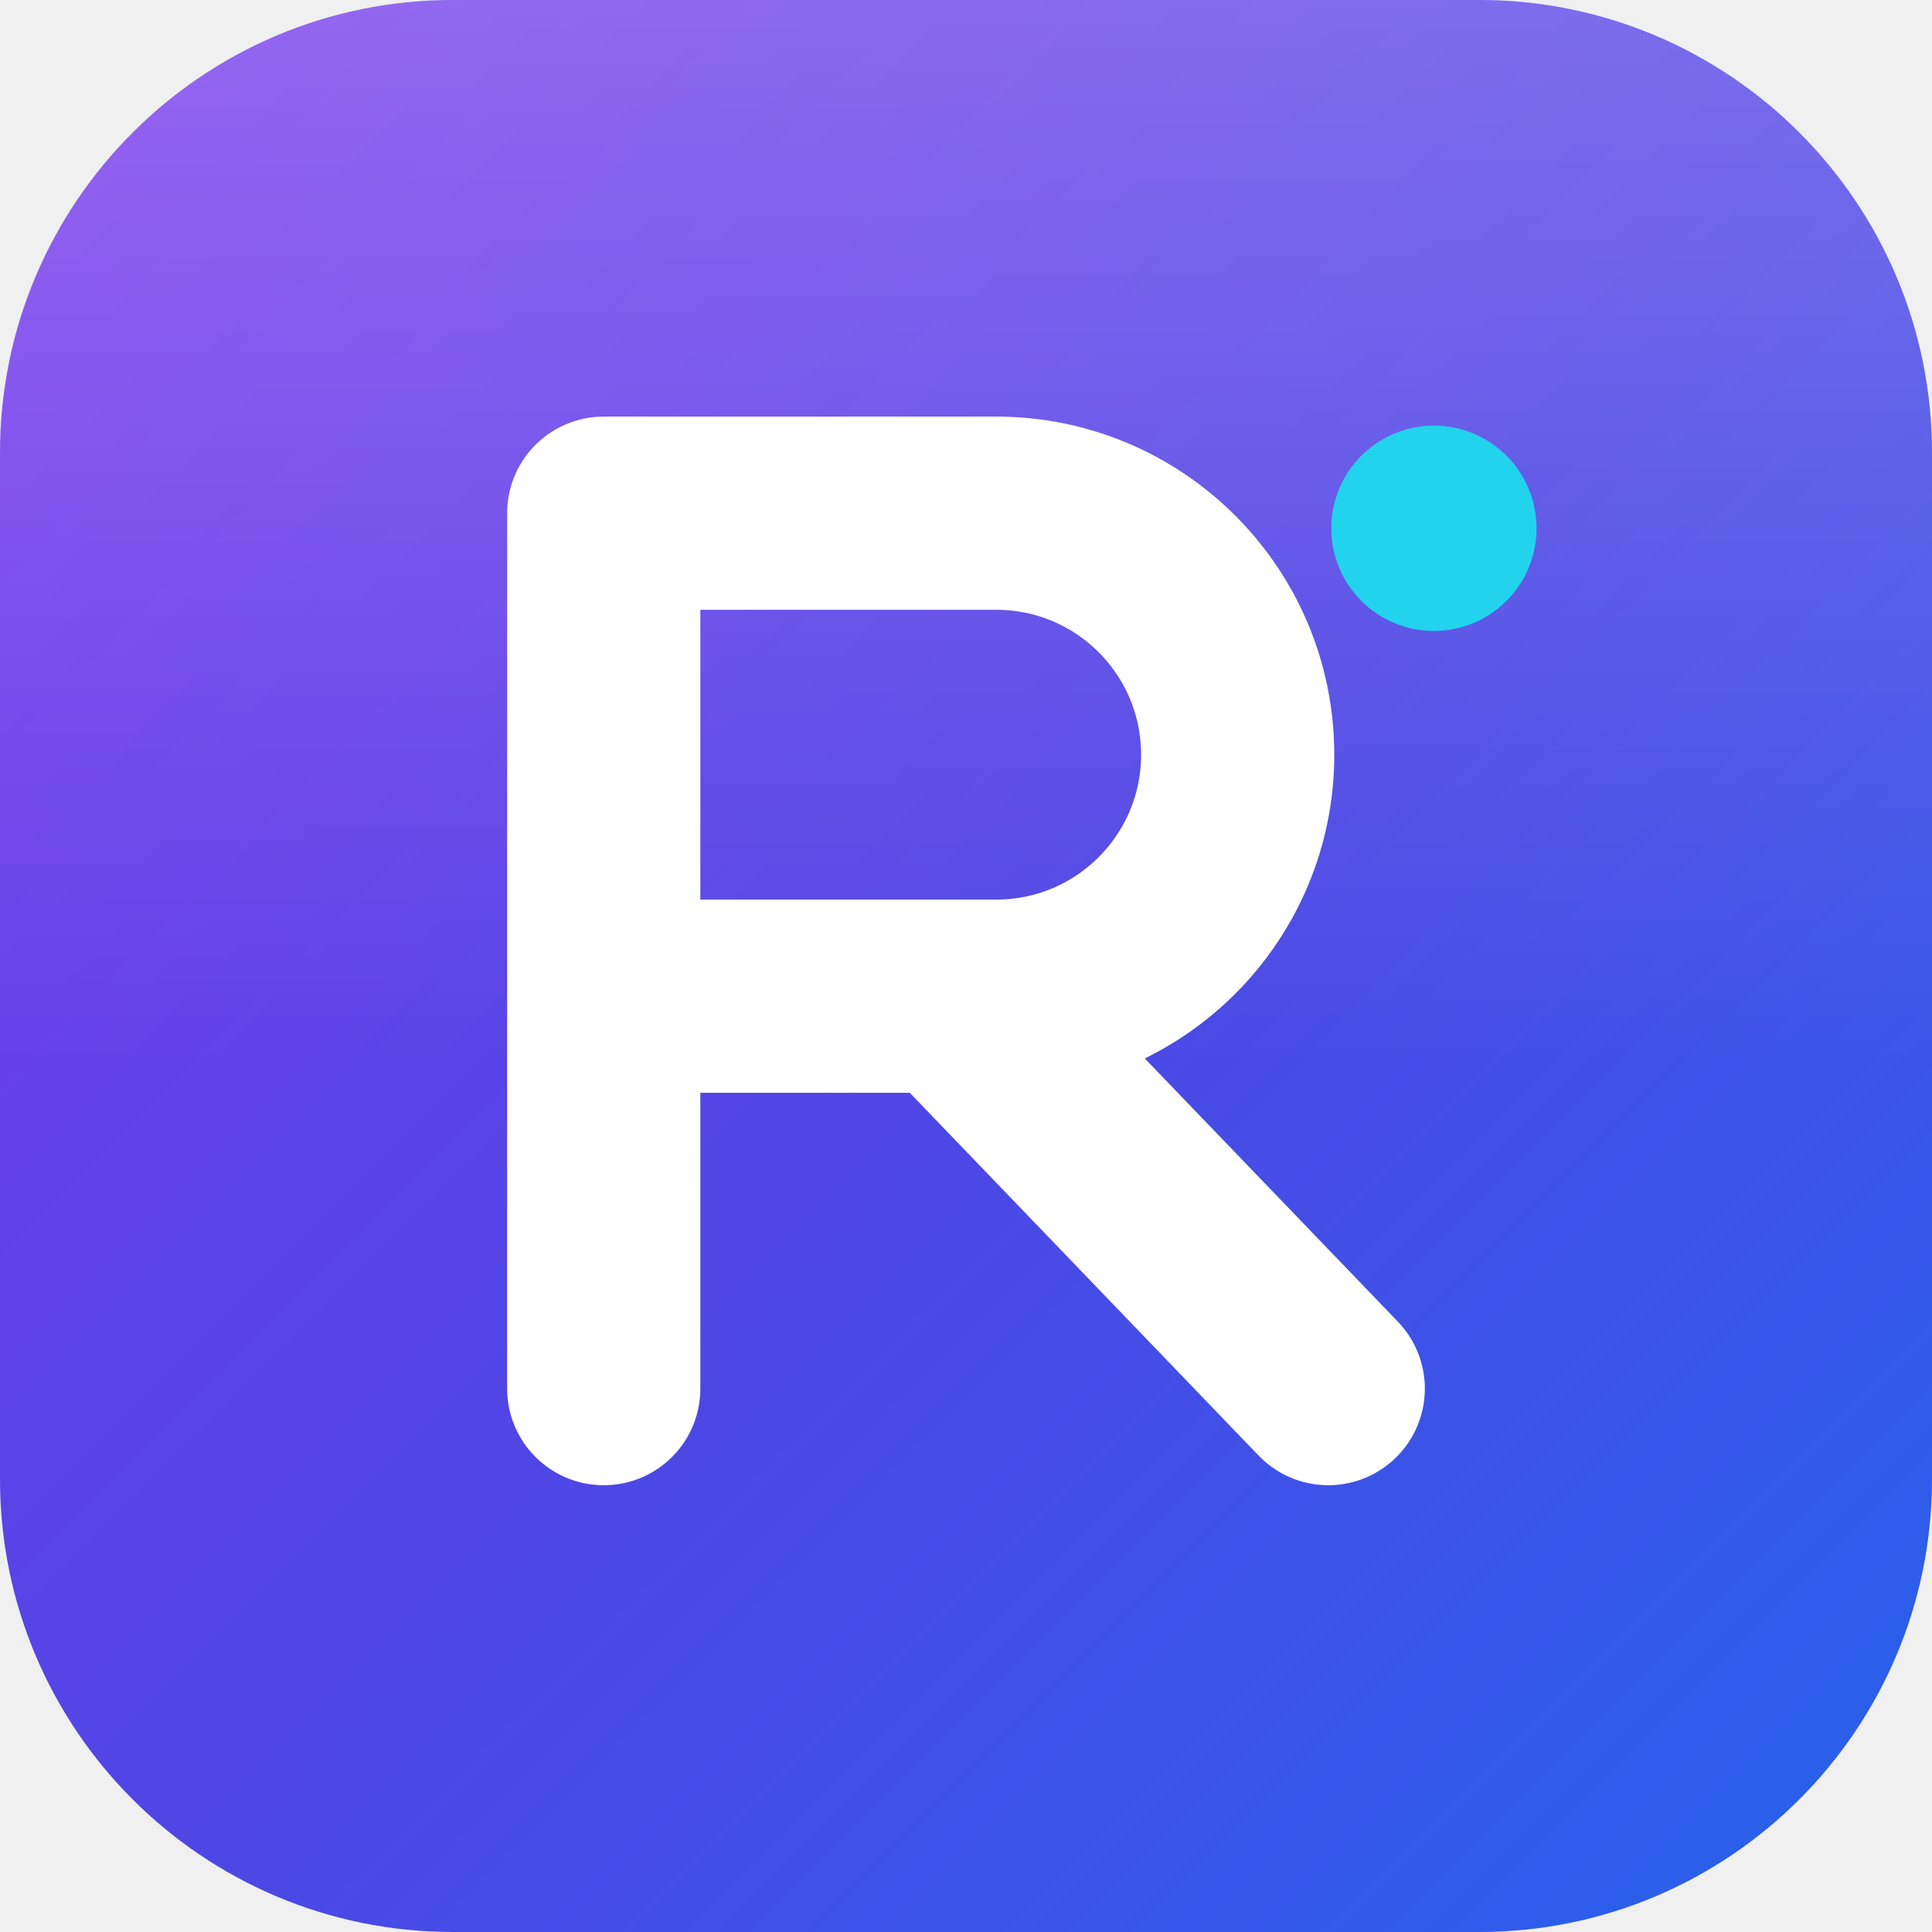
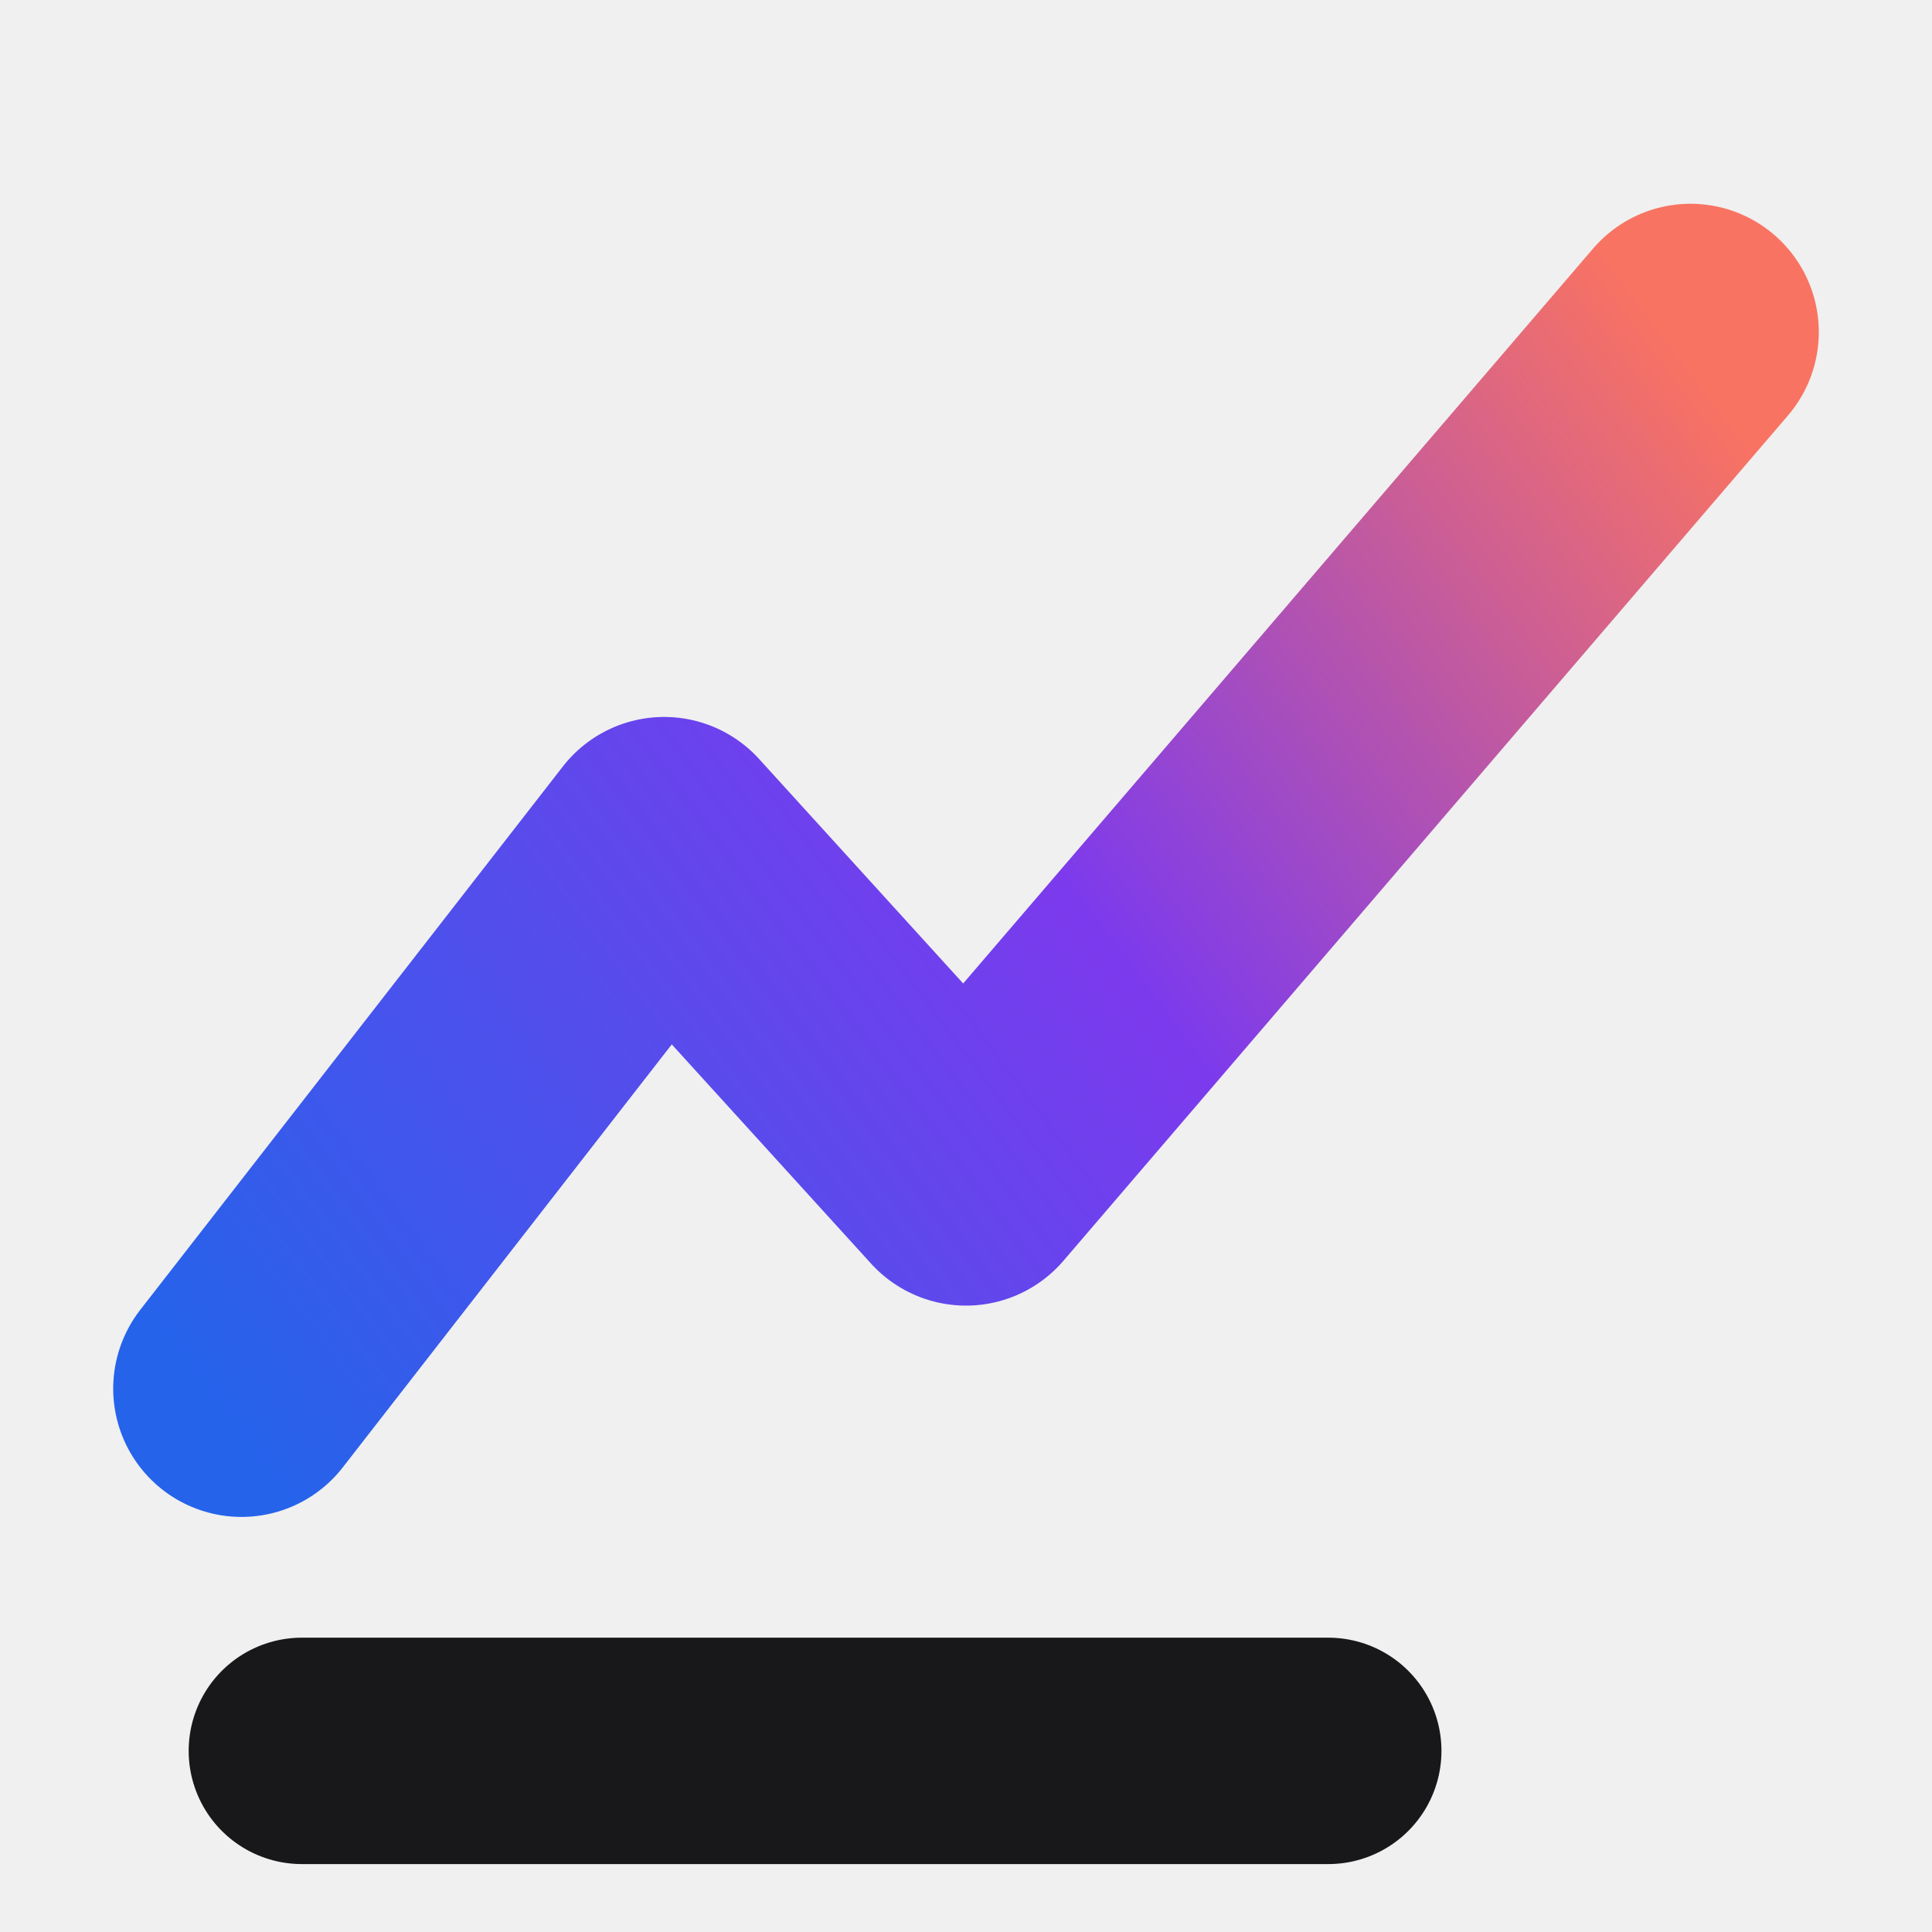
<svg xmlns="http://www.w3.org/2000/svg" viewBox="0 0 64 64" role="img" aria-label="RCV Agency">
  <defs>
-     <linearGradient id="rcvTile" x1="0" y1="0" x2="64" y2="64" gradientUnits="userSpaceOnUse">
-       <stop offset="0" stop-color="#7C3AED" />
-       <stop offset=".52" stop-color="#4F46E5" />
-       <stop offset="1" stop-color="#2563EB" />
-     </linearGradient>
-     <linearGradient id="rcvSheen" x1="0" y1="0" x2="0" y2="64" gradientUnits="userSpaceOnUse">
-       <stop offset="0" stop-color="#fff" stop-opacity=".22" />
-       <stop offset=".55" stop-color="#fff" stop-opacity="0" />
+     <linearGradient id="rcvRise" x1="8" y1="48" x2="56" y2="12" gradientUnits="userSpaceOnUse">
+       <stop offset="0" stop-color="#2563EB" />
+       <stop offset=".55" stop-color="#7C3AED" />
+       <stop offset="1" stop-color="#F97362" />
    </linearGradient>
  </defs>
-   <rect width="64" height="64" rx="15" fill="url(#rcvTile)" />
-   <rect width="64" height="64" rx="15" fill="url(#rcvSheen)" />
-   <g fill="none" stroke="#fff" stroke-width="6.4" stroke-linecap="round" stroke-linejoin="round">
-     <path d="M20 46V17h13a8 8 0 0 1 0 16H20" />
-     <path d="m31.5 33 12.5 13" />
-   </g>
-   <circle cx="47.5" cy="17.5" r="3.4" fill="#22D3EE" />
+   <path d="M8 46 22 28l10 11L56 11" fill="none" stroke="url(#rcvRise)" stroke-width="8.5" stroke-linecap="round" stroke-linejoin="round" />
+   <path d="M10 58h34" fill="none" stroke="#18181B" stroke-width="7.5" stroke-linecap="round" />
</svg>
